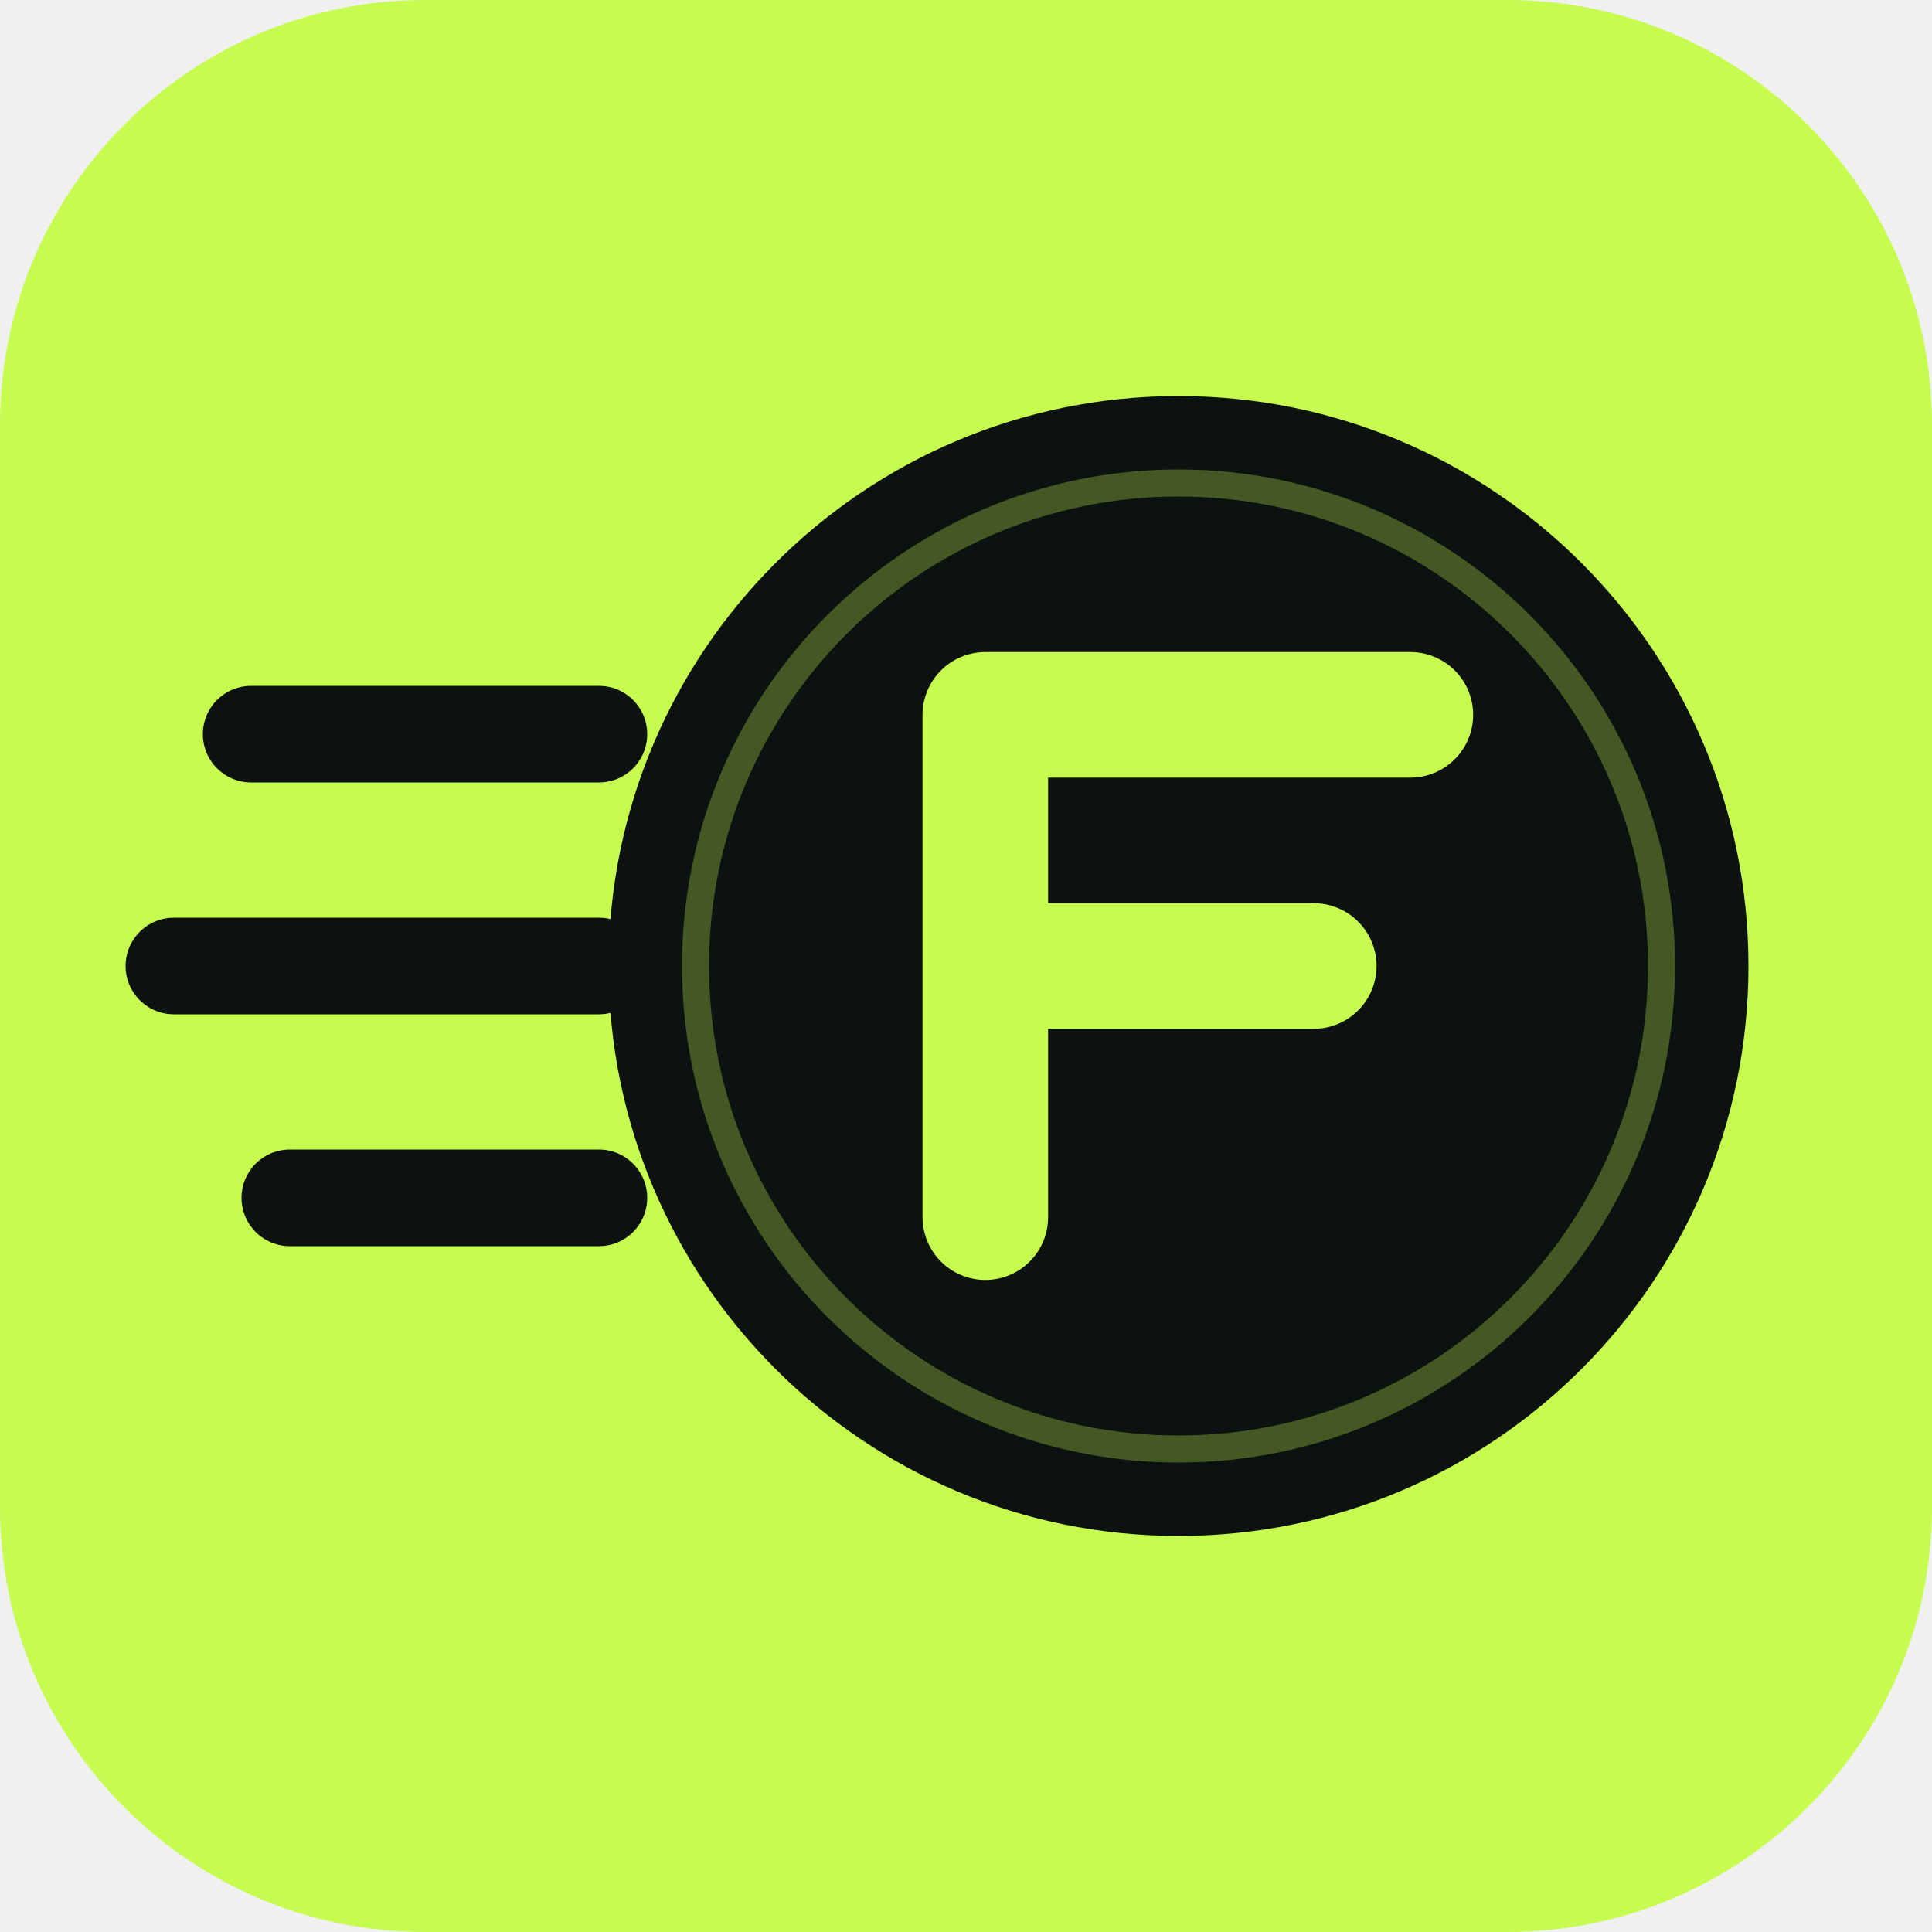
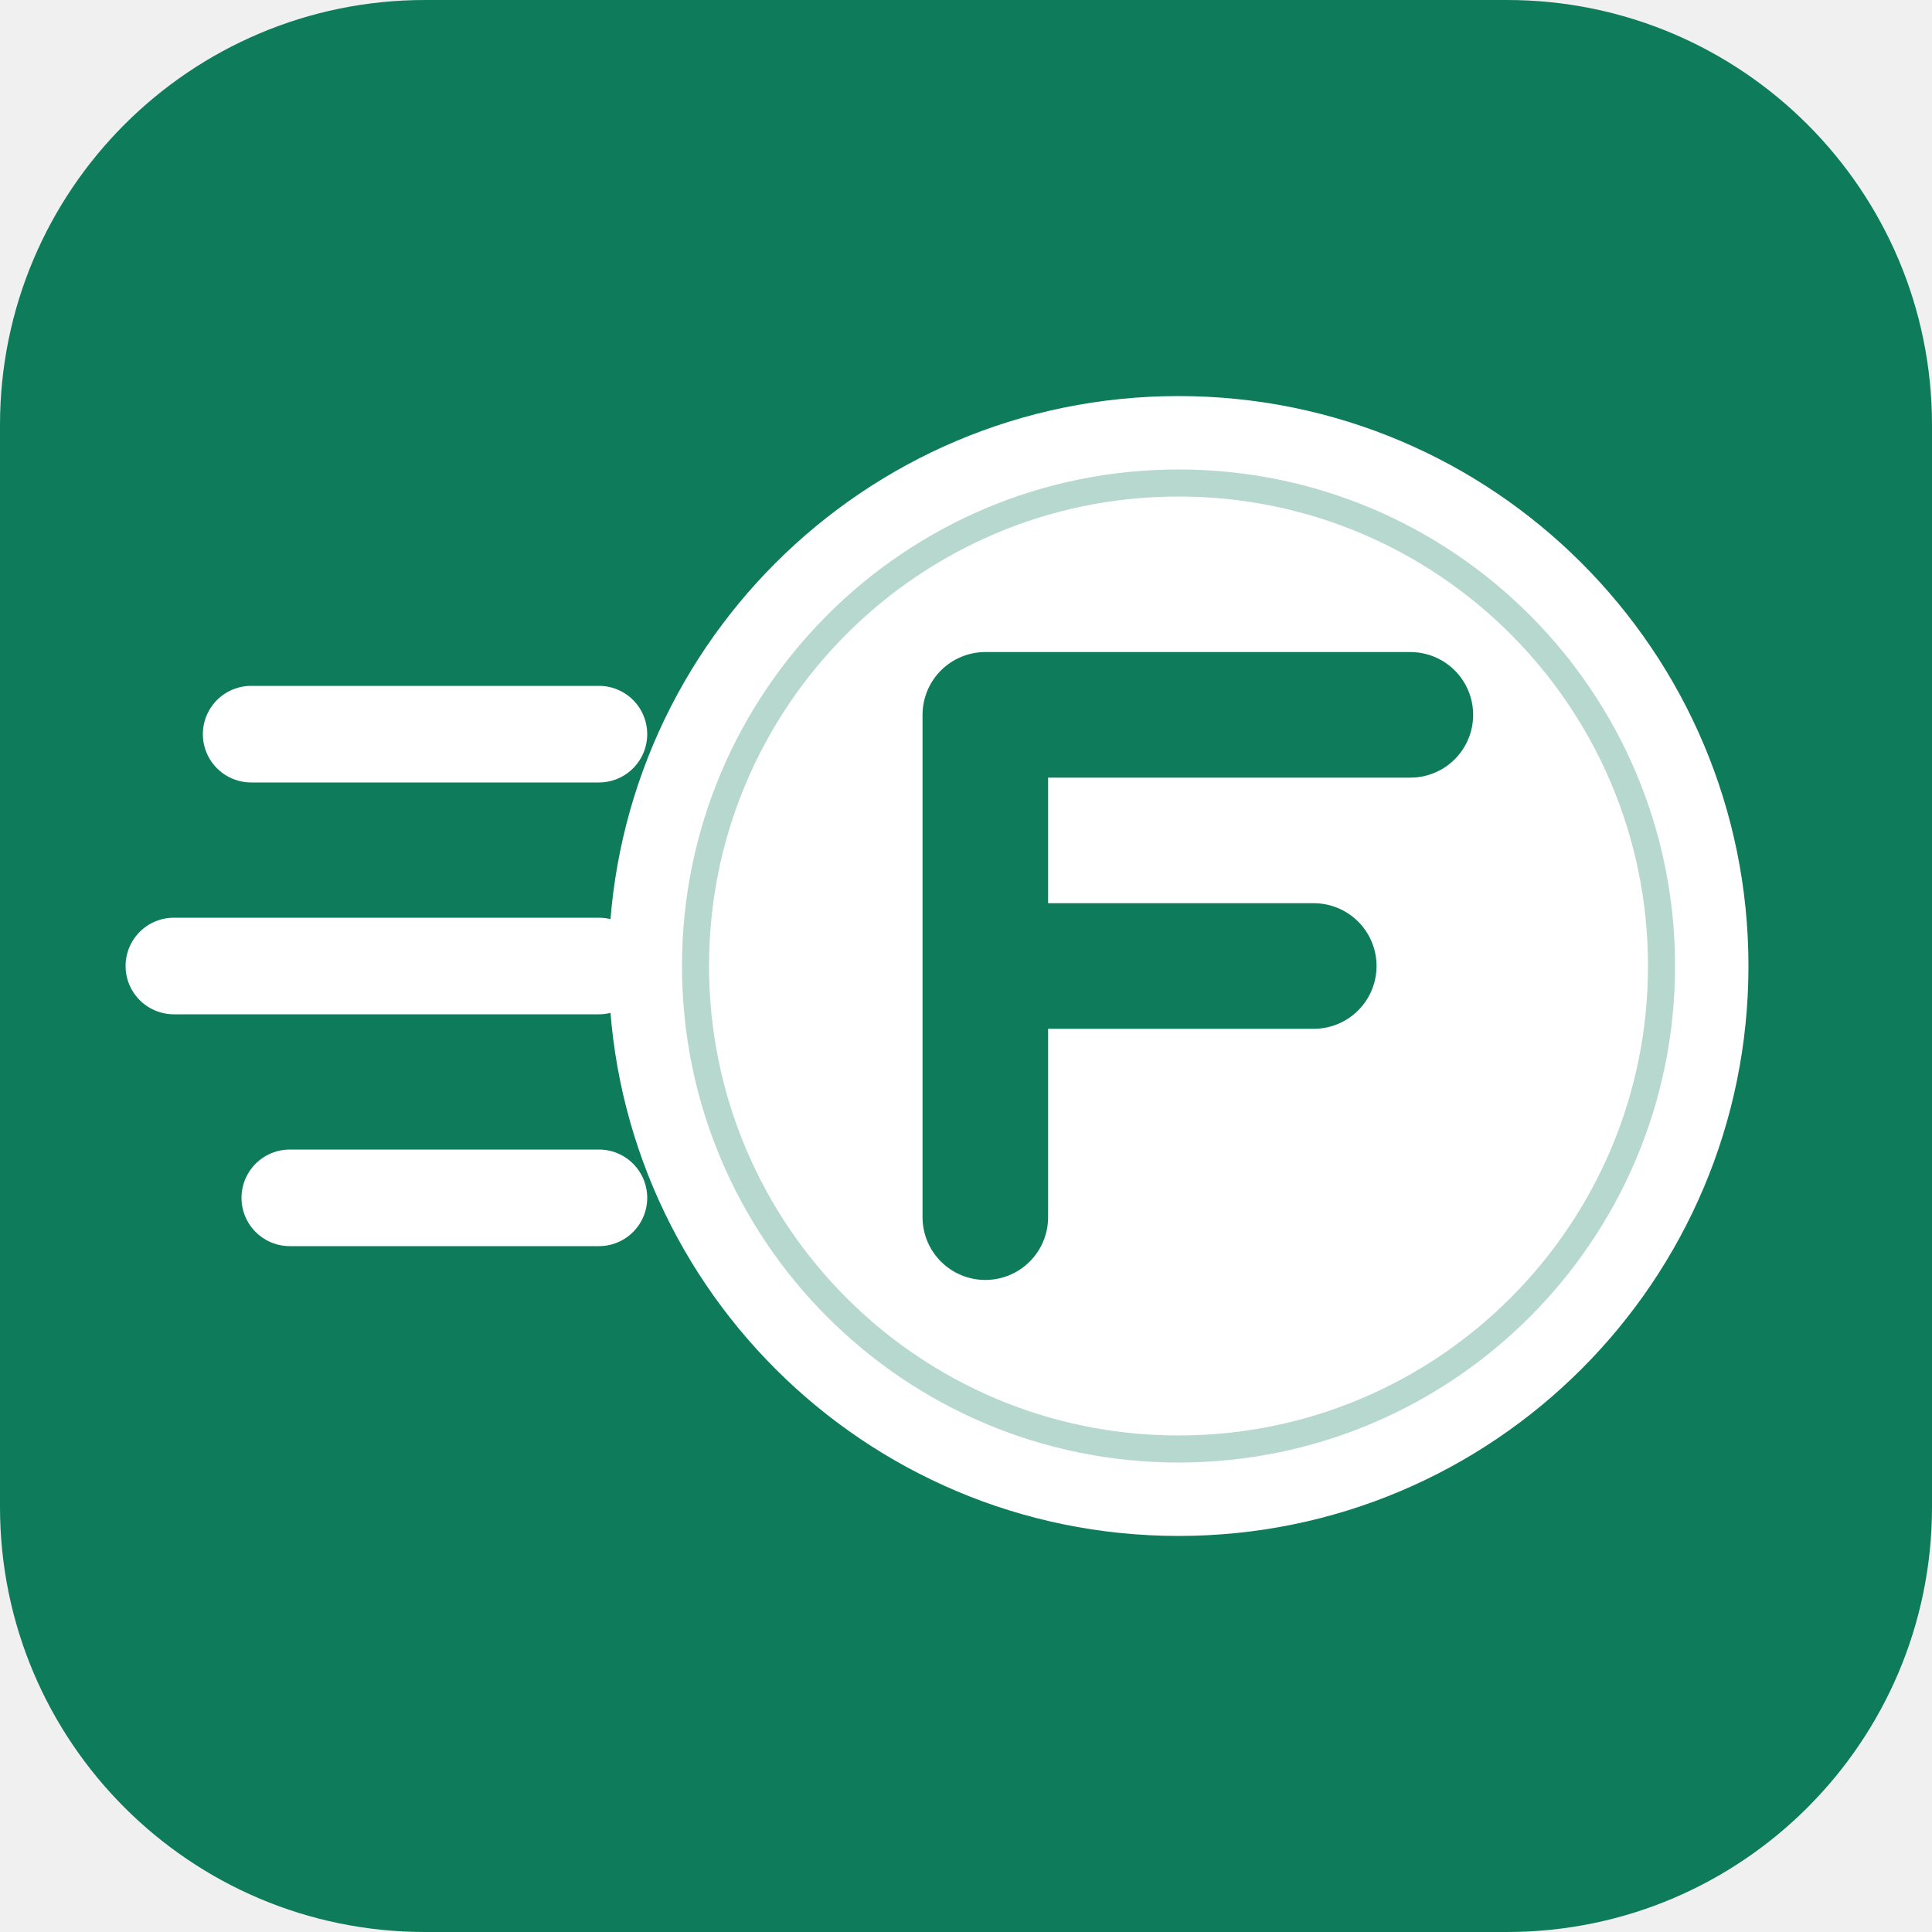
<svg xmlns="http://www.w3.org/2000/svg" viewBox="0 0 100 100" width="100" height="100">
-   <rect width="100" height="100" rx="22" fill="#C6FB50" />
-   <g stroke="#0C120F" stroke-width="5" stroke-linecap="round">
+   <rect width="100" height="100" rx="22" fill="#0E7C5A" />
+   <g stroke="#FFFFFF" stroke-width="5" stroke-linecap="round">
    <line x1="13" y1="38" x2="31" y2="38" />
    <line x1="9" y1="50" x2="31" y2="50" />
    <line x1="15" y1="62" x2="31" y2="62" />
  </g>
-   <circle cx="61" cy="50" r="29.5" fill="#0C120F" />
-   <circle cx="61" cy="50" r="25" fill="none" stroke="#C6FB50" stroke-width="1.4" opacity="0.30" />
-   <path d="M51 37 H73 M51 37 V63 M51 50 H68" fill="none" stroke="#C6FB50" stroke-width="6.5" stroke-linecap="round" stroke-linejoin="round" />
+   <circle cx="61" cy="50" r="29.5" fill="#FFFFFF" />
+   <circle cx="61" cy="50" r="25" fill="none" stroke="#0E7C5A" stroke-width="1.4" opacity="0.3" />
+   <path d="M51 37 H73 M51 37 V63 M51 50 H68" fill="none" stroke="#0E7C5A" stroke-width="6.5" stroke-linecap="round" stroke-linejoin="round" />
</svg>
